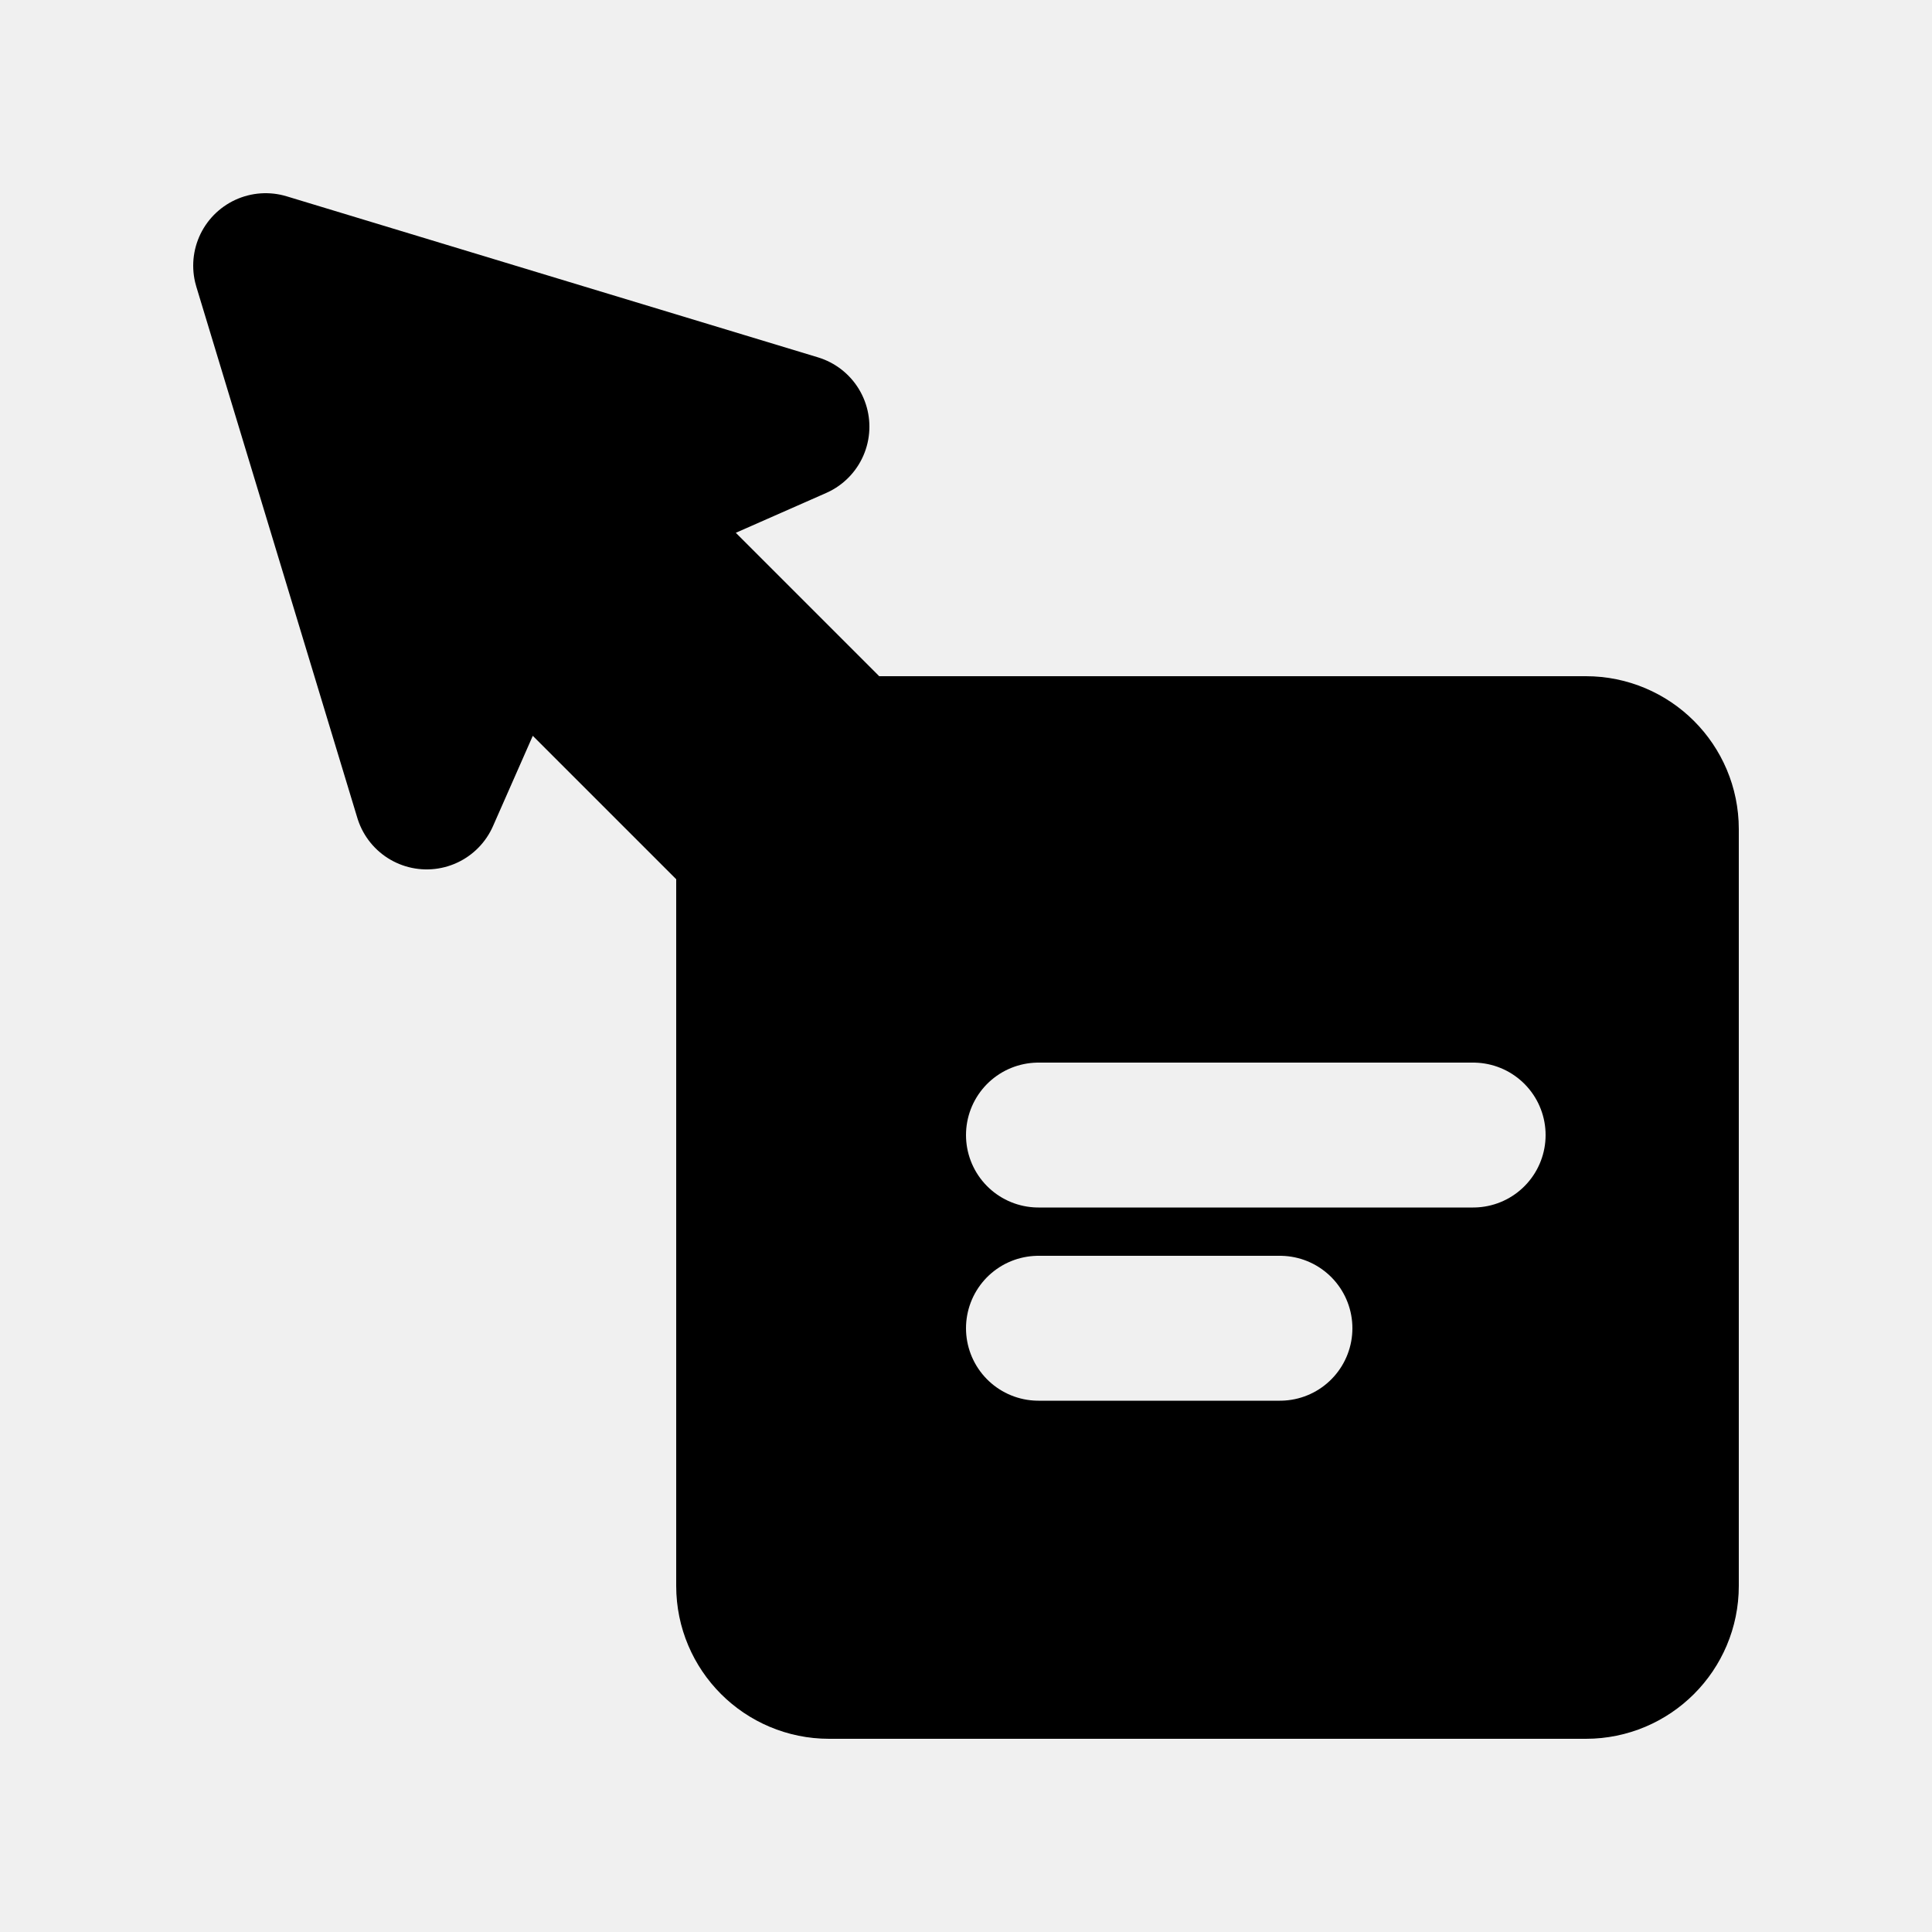
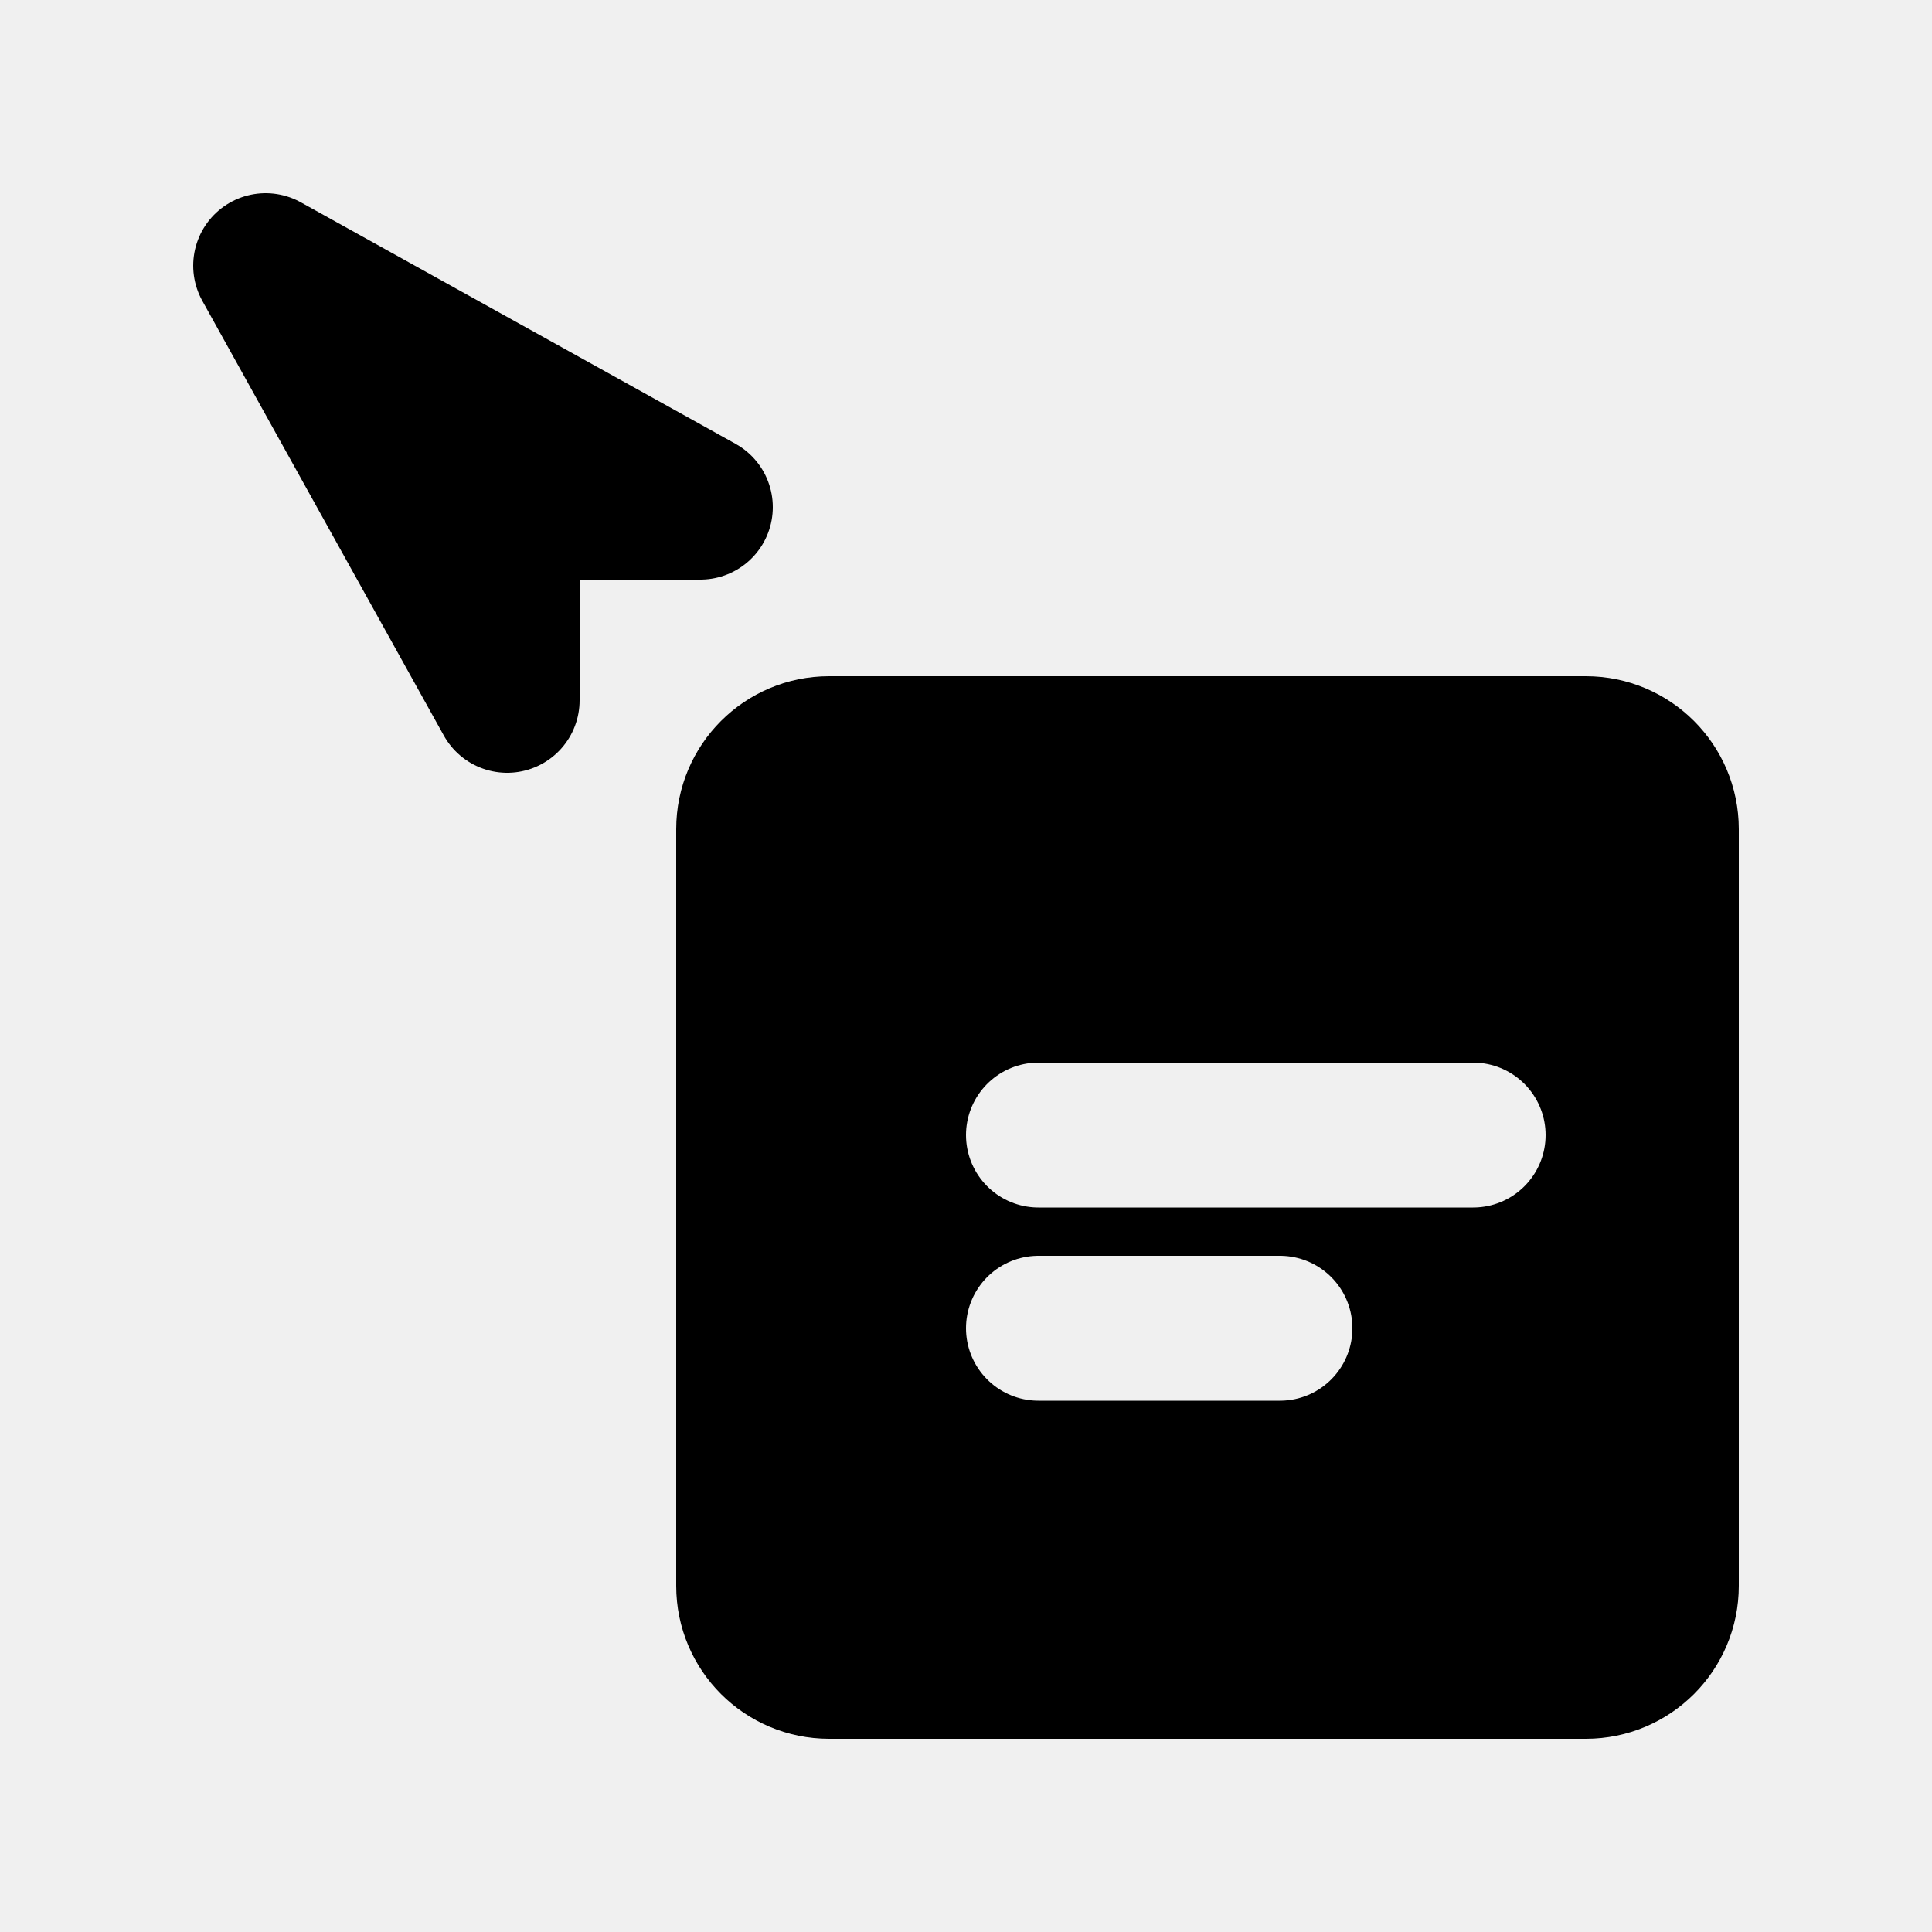
<svg xmlns="http://www.w3.org/2000/svg" width="20" height="20" viewBox="0 0 20 20" fill="none" stroke="currentColor" stroke-width="1.5" stroke-linecap="round" stroke-linejoin="round">
  <mask id="k-hud-20" maskUnits="userSpaceOnUse" x="0" y="0" width="20" height="20">
    <rect width="20" height="20" fill="#fff" />
    <path d="M10.75 11.75H15.25" stroke="#000" />
    <path d="M10.75 13.75H13.25" stroke="#000" />
  </mask>
  <g mask="url(#k-hud-20)">
-     <path d="M2.75 2.75L8.25 4.417L6.312 5.271L8.562 7.521L7.521 8.562L5.271 6.312L4.417 8.25Z M8.583 7.75H16.417A0.833 0.833 0 0 1 17.25 8.583V16.417A0.833 0.833 0 0 1 16.417 17.25H8.583A0.833 0.833 0 0 1 7.75 16.417V8.583A0.833 0.833 0 0 1 8.583 7.75Z" fill="currentColor" stroke="none" />
+     <path d="M2.75 2.75L7.25 5.25L5.25 5.25L5.25 7.25Z M8.583 7.75H16.417A0.833 0.833 0 0 1 17.25 8.583V16.417A0.833 0.833 0 0 1 16.417 17.25H8.583A0.833 0.833 0 0 1 7.75 16.417V8.583A0.833 0.833 0 0 1 8.583 7.75Z" fill="currentColor" stroke="none" />
  </g>
-   <path d="M2.75 2.75L8.25 4.417L6.312 5.271L8.562 7.521L7.521 8.562L5.271 6.312L4.417 8.25ZM8.583 7.75H16.417A0.833 0.833 0 0 1 17.25 8.583V16.417A0.833 0.833 0 0 1 16.417 17.25H8.583A0.833 0.833 0 0 1 7.75 16.417V8.583A0.833 0.833 0 0 1 8.583 7.75Z" />
+   <path d="M2.75 2.75L7.25 5.25L5.25 5.25L5.25 7.25ZM8.583 7.75H16.417A0.833 0.833 0 0 1 17.25 8.583V16.417A0.833 0.833 0 0 1 16.417 17.25H8.583A0.833 0.833 0 0 1 7.75 16.417V8.583A0.833 0.833 0 0 1 8.583 7.75Z" />
</svg>
